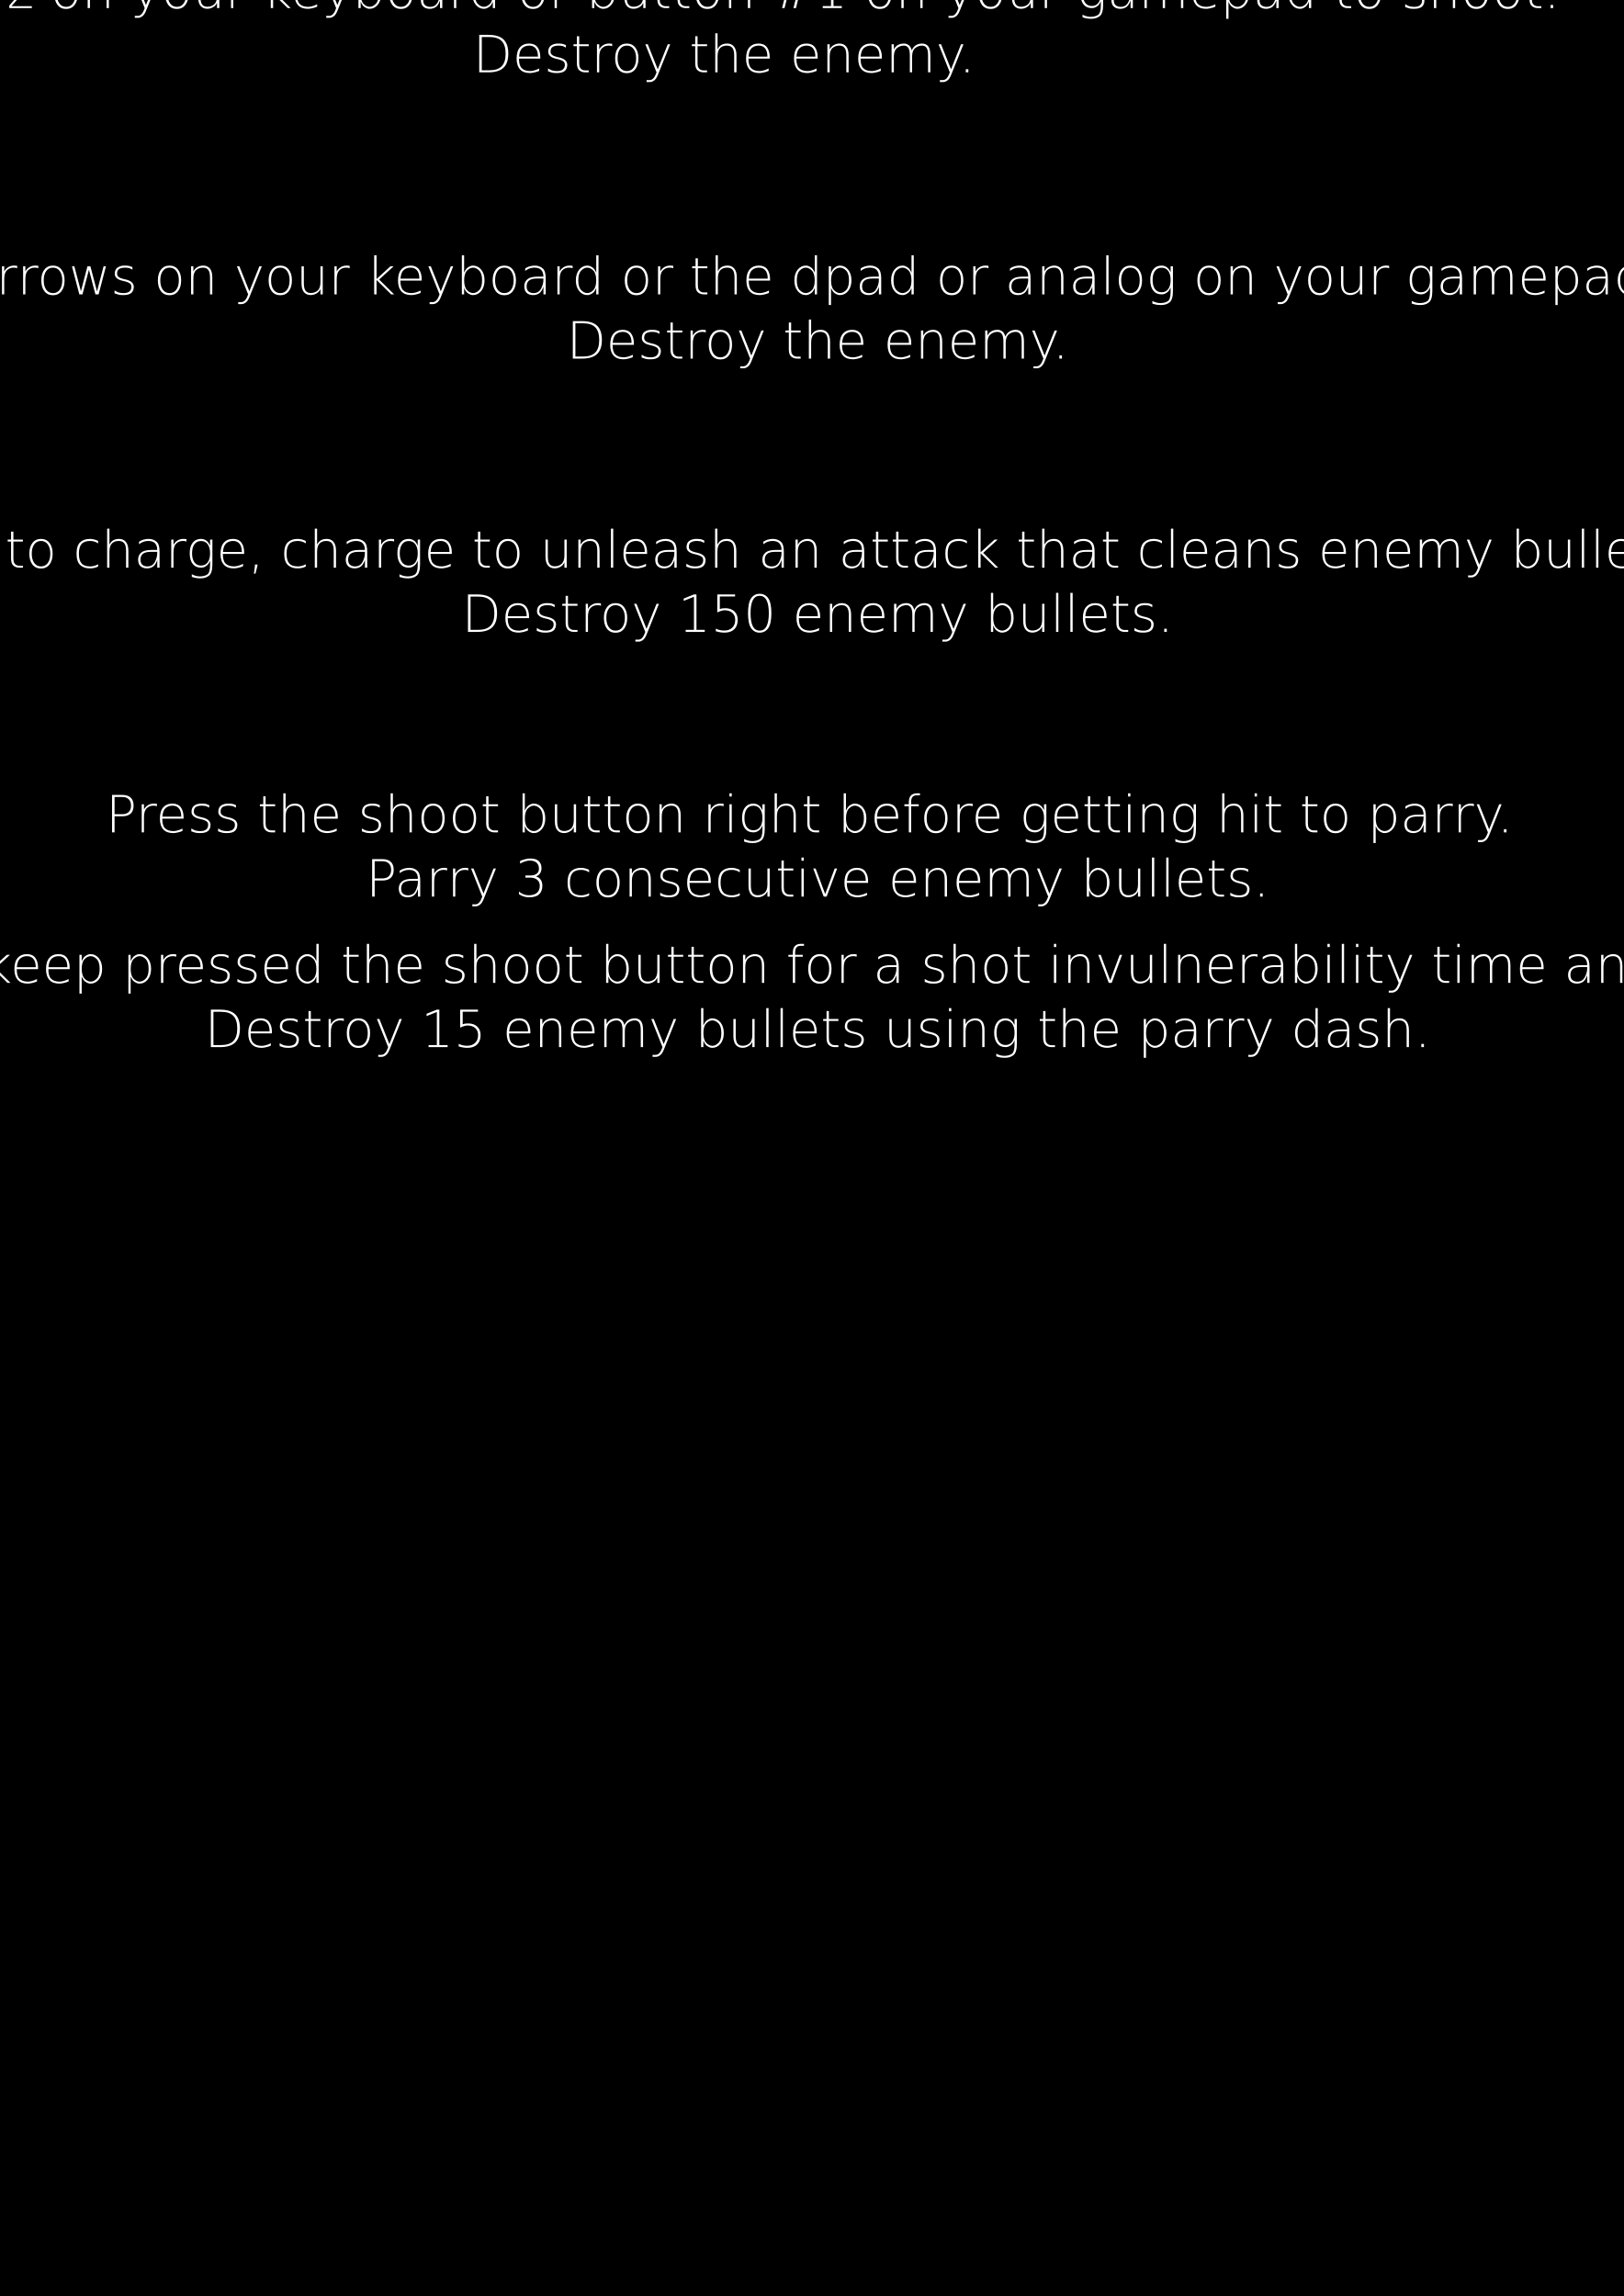
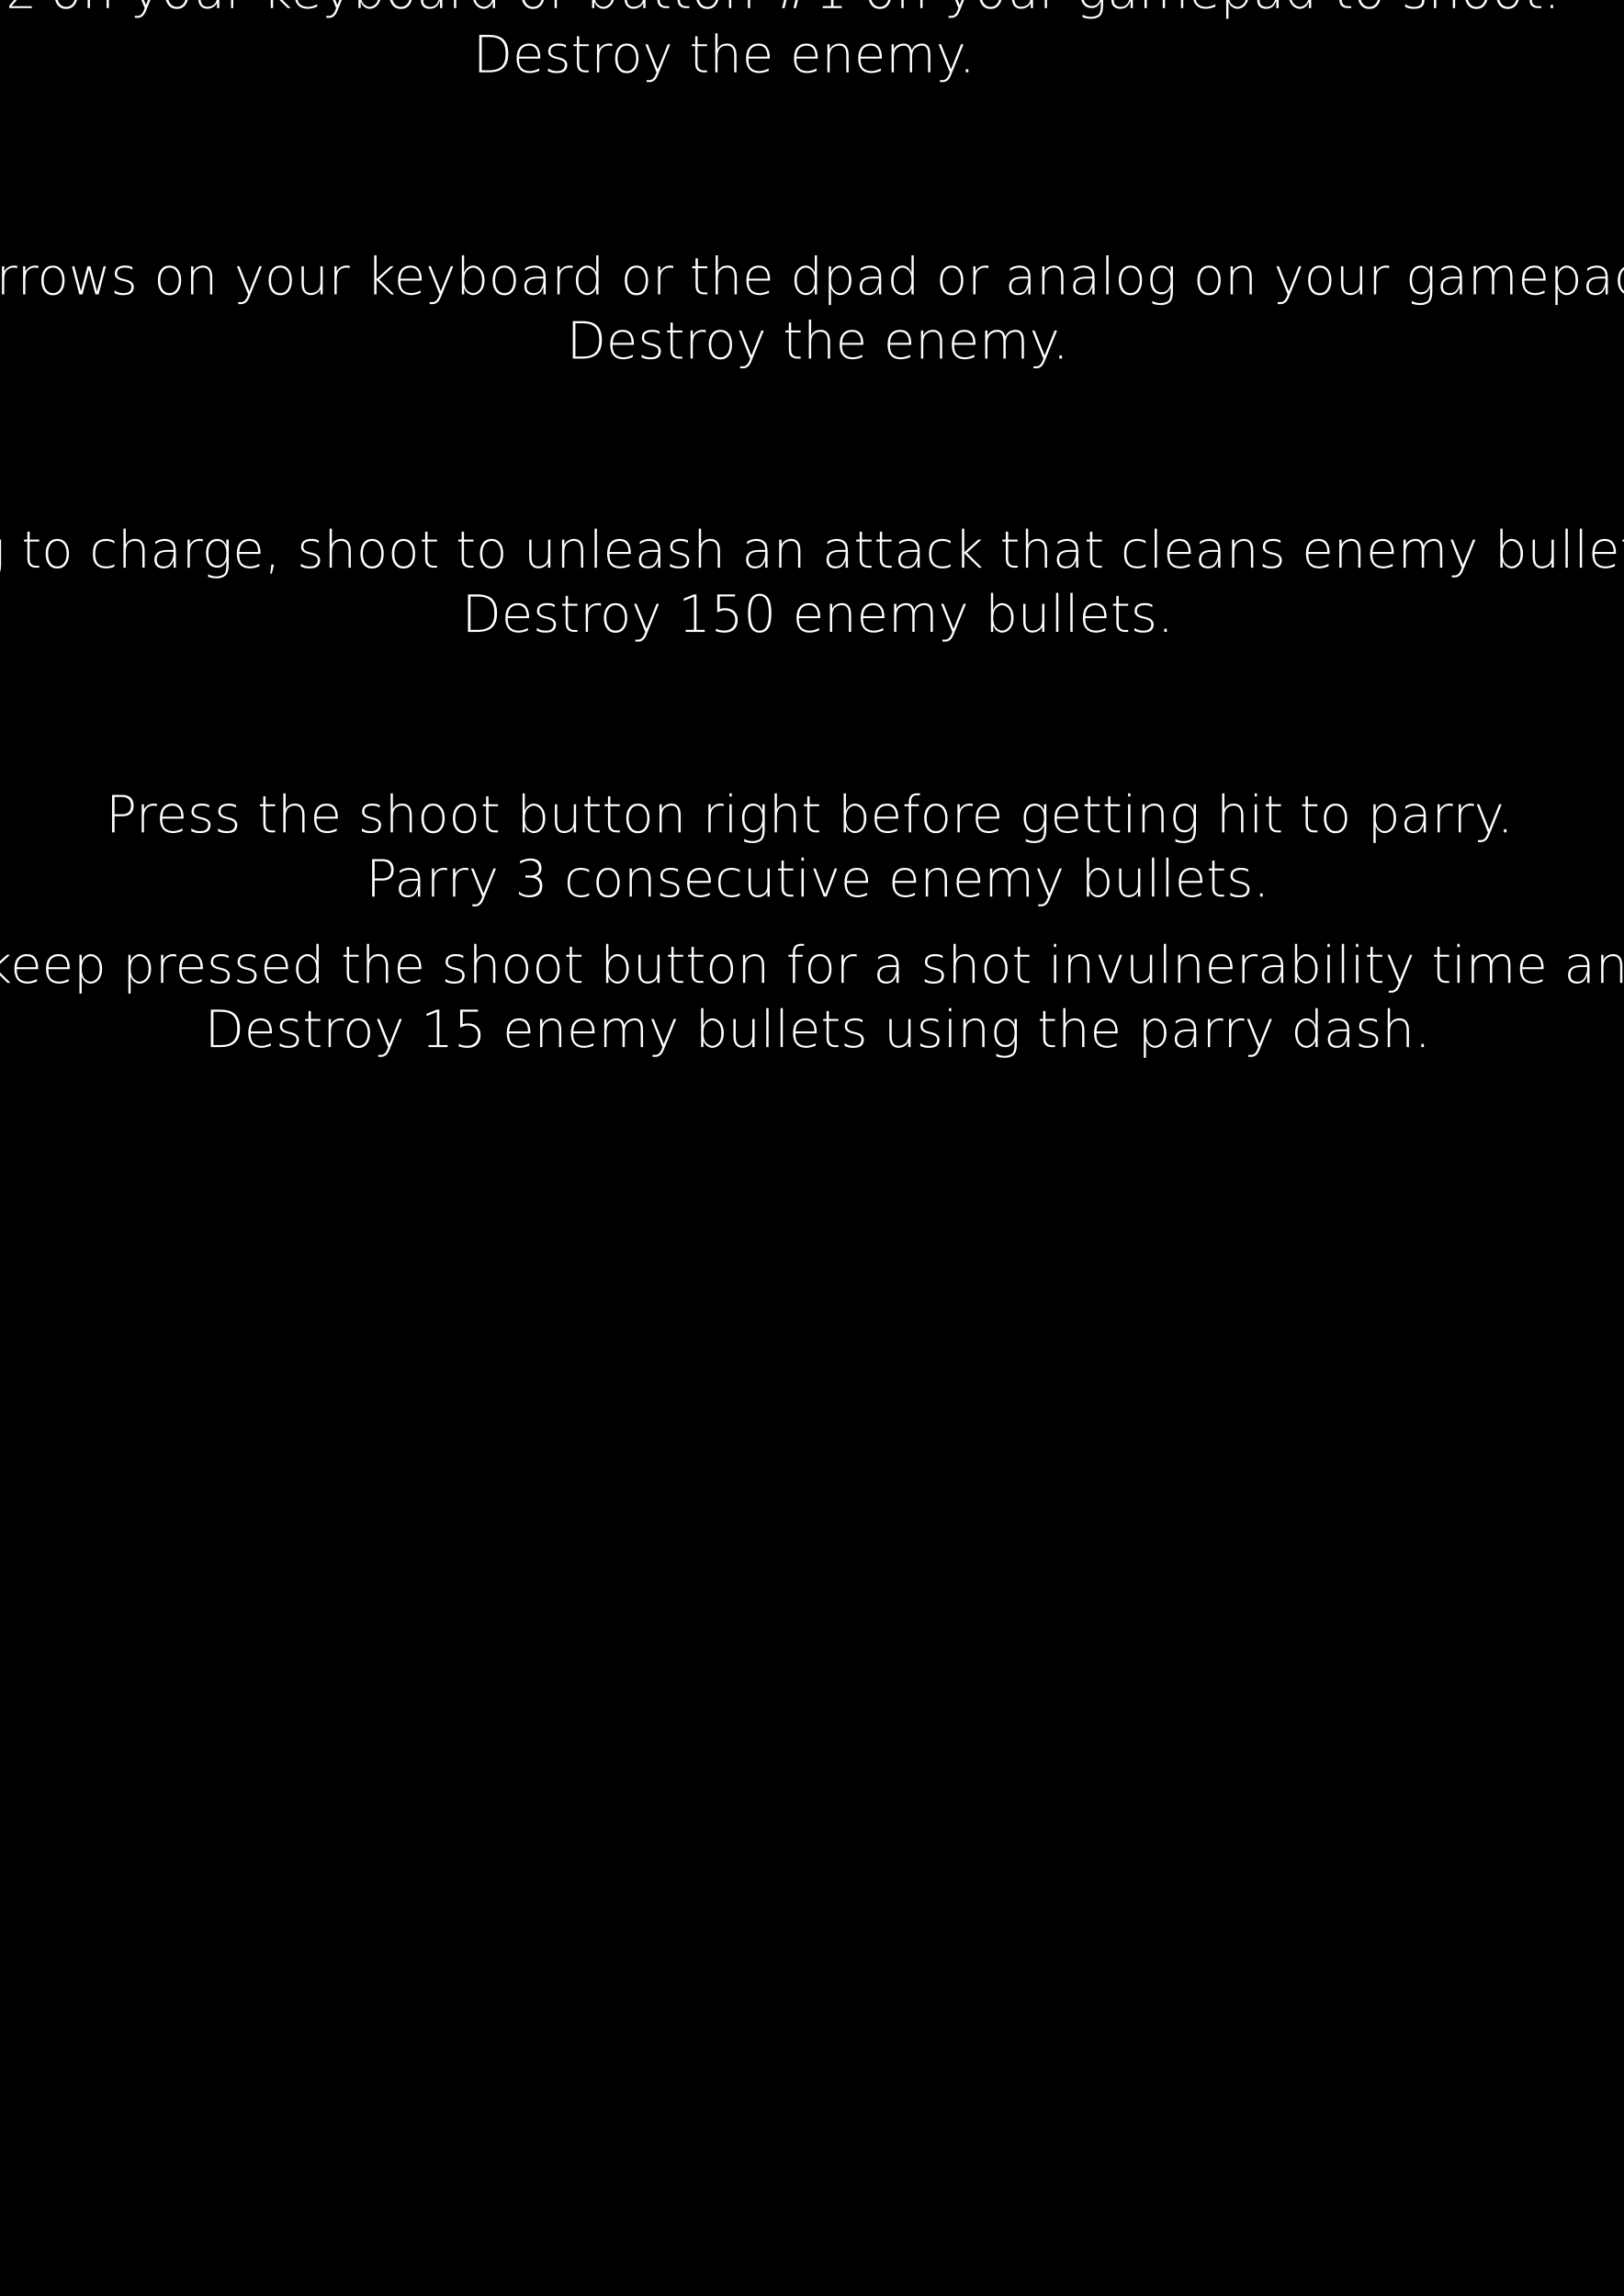
<svg xmlns="http://www.w3.org/2000/svg" width="744.094" height="1052.362" id="svg2" version="1.1">
  <defs id="defs4" />
  <g id="layer1">
    <rect style="color:#000000;fill:#000000;fill-opacity:1;fill-rule:nonzero;stroke:none;stroke-width:10;marker:none;visibility:visible;display:inline;overflow:visible;enable-background:accumulate" id="rect2995" width="2596.711" height="2108.843" x="-638.416" y="-383.065" />
    <rect style="color:#000000;fill:#ff0000;fill-opacity:1;fill-rule:nonzero;stroke:none;stroke-width:10;marker:none;visibility:visible;display:inline;overflow:visible;enable-background:accumulate" id="rect3786" width="100" height="100" x="199.235" y="1203.17" />
    <rect style="color:#000000;fill:none;stroke:#ffffff;stroke-width:9.283;stroke-miterlimit:4;stroke-opacity:1;stroke-dasharray:none;marker:none;visibility:visible;display:inline;overflow:visible;enable-background:accumulate" id="rect2985" width="90.717" height="90.717" x="368.027" y="1207.812" />
    <text xml:space="preserve" style="font-size:40px;font-style:normal;font-variant:normal;font-weight:normal;font-stretch:normal;line-height:125%;letter-spacing:0px;word-spacing:0px;fill:#000000;fill-opacity:1;stroke:none;font-family:DejaVu Sans;-inkscape-font-specification:DejaVu Sans" x="-306.076" y="347.276" id="text3755">
      <tspan id="tspan3757" x="-306.076" y="347.276" />
    </text>
    <g id="g3763" transform="translate(524.2486,923.8249)" style="stroke:#ffffff">
      <path id="path3759" d="m -306.285,298.074 62.542,62.542" style="fill:none;stroke:#ffffff;stroke-width:6.552;stroke-linecap:butt;stroke-linejoin:miter;stroke-miterlimit:4;stroke-opacity:1;stroke-dasharray:none" />
      <path style="fill:none;stroke:#ffffff;stroke-width:6.552;stroke-linecap:butt;stroke-linejoin:miter;stroke-miterlimit:4;stroke-opacity:1;stroke-dasharray:none" d="m -243.743,298.074 -62.542,62.542" id="path3761" />
    </g>
    <path style="color:#000000;fill:none;stroke:#ffffff;stroke-width:9.283;stroke-miterlimit:4;stroke-opacity:1;marker:none;visibility:visible;display:inline;overflow:visible;enable-background:accumulate" d="m 362.236,1421.73 390.716,0 0,90.717 -390.716,0 z" id="rect2989" />
    <path id="path2992" d="m -56.978,1416.487 400,0 0,100 -400,0 z" style="color:#000000;fill:#ffffff;fill-opacity:1;stroke:none;stroke-width:9.283;marker:none;visibility:visible;display:inline;overflow:visible;enable-background:accumulate" />
    <text xml:space="preserve" style="font-size:23.55px;font-style:normal;font-variant:normal;font-weight:normal;font-stretch:normal;line-height:125%;letter-spacing:0px;word-spacing:0px;fill:#ffffff;fill-opacity:1;stroke:none;font-family:DejaVu Sans;-inkscape-font-specification:DejaVu Sans" x="350.553" y="3.714" id="text2991">
      <tspan x="350.553" y="3.714" style="font-size:23.55px;font-style:normal;font-variant:normal;font-weight:200;font-stretch:normal;text-align:center;line-height:125%;writing-mode:lr-tb;text-anchor:middle;fill:#ffffff;font-family:DejaVu Sans;-inkscape-font-specification:DejaVu Sans Ultra-Light" id="tspan3066">Press z on your keyboard or button #1 on your gamepad to shoot.</tspan>
      <tspan x="350.553" y="33.151" style="font-size:23.55px;font-style:normal;font-variant:normal;font-weight:200;font-stretch:normal;text-align:center;line-height:125%;writing-mode:lr-tb;text-anchor:middle;fill:#ffffff;font-family:DejaVu Sans;-inkscape-font-specification:DejaVu Sans Ultra-Light" id="tspan3080">Destroy the enemy.</tspan>
    </text>
    <text id="text2999" y="134.921" x="393.447" style="font-size:23.55px;font-style:normal;font-variant:normal;font-weight:normal;font-stretch:normal;line-height:125%;letter-spacing:0px;word-spacing:0px;fill:#ffffff;fill-opacity:1;stroke:none;font-family:DejaVu Sans;-inkscape-font-specification:DejaVu Sans" xml:space="preserve">
      <tspan style="font-size:23.55px;font-style:normal;font-variant:normal;font-weight:200;font-stretch:normal;text-align:center;line-height:125%;writing-mode:lr-tb;text-anchor:middle;fill:#ffffff;font-family:DejaVu Sans;-inkscape-font-specification:DejaVu Sans Ultra-Light" y="134.921" x="393.447" id="tspan3011">Press the arrows on your keyboard or the dpad or analog on your gamepad to move.</tspan>
      <tspan style="font-size:23.55px;font-style:normal;font-variant:normal;font-weight:200;font-stretch:normal;text-align:center;line-height:125%;writing-mode:lr-tb;text-anchor:middle;fill:#ffffff;font-family:DejaVu Sans;-inkscape-font-specification:DejaVu Sans Ultra-Light" y="164.359" x="393.447" id="tspan3082">Destroy the enemy.</tspan>
    </text>
    <text xml:space="preserve" style="font-size:23.55px;font-style:normal;font-variant:normal;font-weight:normal;font-stretch:normal;line-height:125%;letter-spacing:0px;word-spacing:0px;fill:#ffffff;fill-opacity:1;stroke:none;font-family:DejaVu Sans;-inkscape-font-specification:DejaVu Sans" x="393.447" y="260.191" id="text3013">
-       <tspan x="397.196" y="260.191" style="font-size:23.55px;font-style:normal;font-variant:normal;font-weight:200;font-stretch:normal;text-align:center;line-height:125%;writing-mode:lr-tb;text-anchor:middle;fill:#ffffff;font-family:DejaVu Sans;-inkscape-font-specification:DejaVu Sans Ultra-Light" id="tspan3021">Stop shooting to charge, charge to unleash an attack that cleans enemy bullets in it's way. </tspan>
+       <tspan x="397.196" y="260.191" style="font-size:23.55px;font-style:normal;font-variant:normal;font-weight:200;font-stretch:normal;text-align:center;line-height:125%;writing-mode:lr-tb;text-anchor:middle;fill:#ffffff;font-family:DejaVu Sans;-inkscape-font-specification:DejaVu Sans Ultra-Light" id="tspan3021">Stop shooting to charge, shoot to unleash an attack that cleans enemy bullets in it's way. </tspan>
      <tspan x="393.447" y="289.629" style="font-size:23.55px;font-style:normal;font-variant:normal;font-weight:200;font-stretch:normal;text-align:center;line-height:125%;writing-mode:lr-tb;text-anchor:middle;fill:#ffffff;font-family:DejaVu Sans;-inkscape-font-specification:DejaVu Sans Ultra-Light" id="tspan3023">Destroy 150 enemy bullets.</tspan>
    </text>
    <text id="text3035" y="381.515" x="393.447" style="font-size:23.55px;font-style:normal;font-variant:normal;font-weight:normal;font-stretch:normal;line-height:125%;letter-spacing:0px;word-spacing:0px;fill:#ffffff;fill-opacity:1;stroke:none;font-family:DejaVu Sans;-inkscape-font-specification:DejaVu Sans" xml:space="preserve">
      <tspan id="tspan3041" style="font-size:23.55px;font-style:normal;font-variant:normal;font-weight:200;font-stretch:normal;text-align:center;line-height:125%;writing-mode:lr-tb;text-anchor:middle;fill:#ffffff;font-family:DejaVu Sans;-inkscape-font-specification:DejaVu Sans Ultra-Light" y="381.515" x="397.196"> Press the shoot button right before getting hit to parry. </tspan>
      <tspan style="font-size:23.55px;font-style:normal;font-variant:normal;font-weight:200;font-stretch:normal;text-align:center;line-height:125%;writing-mode:lr-tb;text-anchor:middle;fill:#ffffff;font-family:DejaVu Sans;-inkscape-font-specification:DejaVu Sans Ultra-Light" y="410.953" x="393.447" id="tspan3048">Parry 3 consecutive enemy bullets.</tspan>
    </text>
    <text xml:space="preserve" style="font-size:23.55px;font-style:normal;font-variant:normal;font-weight:normal;font-stretch:normal;line-height:125%;letter-spacing:0px;word-spacing:0px;fill:#ffffff;fill-opacity:1;stroke:none;font-family:DejaVu Sans;-inkscape-font-specification:DejaVu Sans" x="393.447" y="450.504" id="text3050">
      <tspan id="tspan3054" x="393.447" y="450.504" style="font-size:23.55px;font-style:normal;font-variant:normal;font-weight:200;font-stretch:normal;text-align:center;line-height:125%;writing-mode:lr-tb;text-anchor:middle;fill:#ffffff;font-family:DejaVu Sans;-inkscape-font-specification:DejaVu Sans Ultra-Light">After parrying, keep pressed the shoot button for a shot invulnerability time and speed boost.</tspan>
      <tspan x="393.447" y="479.941" style="font-size:23.55px;font-style:normal;font-variant:normal;font-weight:200;font-stretch:normal;text-align:center;line-height:125%;writing-mode:lr-tb;text-anchor:middle;fill:#ffffff;font-family:DejaVu Sans;-inkscape-font-specification:DejaVu Sans Ultra-Light" id="tspan3058">Destroy 15 enemy bullets using the parry dash.</tspan>
    </text>
    <text id="text3084" y="-92.286" x="1404.553" style="font-size:23.55px;font-style:normal;font-variant:normal;font-weight:normal;font-stretch:normal;line-height:125%;letter-spacing:0px;word-spacing:0px;fill:#ffffff;fill-opacity:1;stroke:none;font-family:DejaVu Sans;-inkscape-font-specification:DejaVu Sans" xml:space="preserve">
      <tspan id="tspan3088" style="font-size:23.55px;font-style:normal;font-variant:normal;font-weight:200;font-stretch:normal;text-align:center;line-height:125%;writing-mode:lr-tb;text-anchor:middle;fill:#ffffff;font-family:DejaVu Sans;-inkscape-font-specification:DejaVu Sans Ultra-Light" y="-92.286" x="1404.553">Congratulations!</tspan>
      <tspan style="font-size:23.55px;font-style:normal;font-variant:normal;font-weight:200;font-stretch:normal;text-align:center;line-height:125%;writing-mode:lr-tb;text-anchor:middle;fill:#ffffff;font-family:DejaVu Sans;-inkscape-font-specification:DejaVu Sans Ultra-Light" y="-62.849" x="1404.553" id="tspan3118">Remember, you can deal more damage by getting closer to the enemy.</tspan>
      <tspan style="font-size:23.55px;font-style:normal;font-variant:normal;font-weight:200;font-stretch:normal;text-align:center;line-height:125%;writing-mode:lr-tb;text-anchor:middle;fill:#ffffff;font-family:DejaVu Sans;-inkscape-font-specification:DejaVu Sans Ultra-Light" y="-33.411" x="1404.553" id="tspan3104">Press the shoot button to continue.</tspan>
    </text>
    <text xml:space="preserve" style="font-size:23.55px;font-style:normal;font-variant:normal;font-weight:normal;font-stretch:normal;line-height:125%;letter-spacing:0px;word-spacing:0px;fill:#ffffff;fill-opacity:1;stroke:none;font-family:DejaVu Sans;-inkscape-font-specification:DejaVu Sans" x="1431.908" y="119.822" id="text3092">
      <tspan x="1431.908" y="119.822" style="font-size:23.55px;font-style:normal;font-variant:normal;font-weight:200;font-stretch:normal;text-align:center;line-height:125%;writing-mode:lr-tb;text-anchor:middle;fill:#ffffff;font-family:DejaVu Sans;-inkscape-font-specification:DejaVu Sans Ultra-Light" id="tspan3094">Congratulations!</tspan>
      <tspan x="1431.908" y="149.259" style="font-size:23.55px;font-style:normal;font-variant:normal;font-weight:200;font-stretch:normal;text-align:center;line-height:125%;writing-mode:lr-tb;text-anchor:middle;fill:#ffffff;font-family:DejaVu Sans;-inkscape-font-specification:DejaVu Sans Ultra-Light" id="tspan3120">Remember, on impact, the player activates a shield that lowers the next hits damage</tspan>
      <tspan x="1431.908" y="178.697" style="font-size:23.55px;font-style:normal;font-variant:normal;font-weight:200;font-stretch:normal;text-align:center;line-height:125%;writing-mode:lr-tb;text-anchor:middle;fill:#ffffff;font-family:DejaVu Sans;-inkscape-font-specification:DejaVu Sans Ultra-Light" id="tspan3106">Press the shoot button to continue.</tspan>
    </text>
    <text id="text3096" y="246.959" x="1423.908" style="font-size:23.55px;font-style:normal;font-variant:normal;font-weight:normal;font-stretch:normal;line-height:125%;letter-spacing:0px;word-spacing:0px;fill:#ffffff;fill-opacity:1;stroke:none;font-family:DejaVu Sans;-inkscape-font-specification:DejaVu Sans" xml:space="preserve">
      <tspan id="tspan3098" style="font-size:23.55px;font-style:normal;font-variant:normal;font-weight:200;font-stretch:normal;text-align:center;line-height:125%;writing-mode:lr-tb;text-anchor:middle;fill:#ffffff;font-family:DejaVu Sans;-inkscape-font-specification:DejaVu Sans Ultra-Light" y="246.959" x="1423.908">Congratulations!</tspan>
      <tspan style="font-size:23.55px;font-style:normal;font-variant:normal;font-weight:200;font-stretch:normal;text-align:center;line-height:125%;writing-mode:lr-tb;text-anchor:middle;fill:#ffffff;font-family:DejaVu Sans;-inkscape-font-specification:DejaVu Sans Ultra-Light" y="276.396" x="1423.908" id="tspan3122">Press the shoot button to continue.</tspan>
    </text>
    <text id="text3108" y="358.682" x="1423.908" style="font-size:23.55px;font-style:normal;font-variant:normal;font-weight:normal;font-stretch:normal;line-height:125%;letter-spacing:0px;word-spacing:0px;fill:#ffffff;fill-opacity:1;stroke:none;font-family:DejaVu Sans;-inkscape-font-specification:DejaVu Sans" xml:space="preserve">
      <tspan id="tspan3110" style="font-size:23.55px;font-style:normal;font-variant:normal;font-weight:200;font-stretch:normal;text-align:center;line-height:125%;writing-mode:lr-tb;text-anchor:middle;fill:#ffffff;font-family:DejaVu Sans;-inkscape-font-specification:DejaVu Sans Ultra-Light" y="358.682" x="1423.908">Congratulations!</tspan>
      <tspan style="font-size:23.55px;font-style:normal;font-variant:normal;font-weight:200;font-stretch:normal;text-align:center;line-height:125%;writing-mode:lr-tb;text-anchor:middle;fill:#ffffff;font-family:DejaVu Sans;-inkscape-font-specification:DejaVu Sans Ultra-Light" y="388.119" x="1423.908" id="tspan3124">Remember, you can parry up 3 times per round</tspan>
      <tspan id="tspan3112" style="font-size:23.55px;font-style:normal;font-variant:normal;font-weight:200;font-stretch:normal;text-align:center;line-height:125%;writing-mode:lr-tb;text-anchor:middle;fill:#ffffff;font-family:DejaVu Sans;-inkscape-font-specification:DejaVu Sans Ultra-Light" y="417.557" x="1423.908">Press the shoot button to continue.</tspan>
    </text>
    <text xml:space="preserve" style="font-size:23.55px;font-style:normal;font-variant:normal;font-weight:normal;font-stretch:normal;line-height:125%;letter-spacing:0px;word-spacing:0px;fill:#ffffff;fill-opacity:1;stroke:none;font-family:DejaVu Sans;-inkscape-font-specification:DejaVu Sans" x="1417.908" y="485.191" id="text3114">
      <tspan x="1417.908" y="485.191" style="font-size:23.55px;font-style:normal;font-variant:normal;font-weight:200;font-stretch:normal;text-align:center;line-height:125%;writing-mode:lr-tb;text-anchor:middle;fill:#ffffff;font-family:DejaVu Sans;-inkscape-font-specification:DejaVu Sans Ultra-Light" id="tspan3116">Congratulations!</tspan>
      <tspan x="1417.908" y="514.629" style="font-size:23.55px;font-style:normal;font-variant:normal;font-weight:200;font-stretch:normal;text-align:center;line-height:125%;writing-mode:lr-tb;text-anchor:middle;fill:#ffffff;font-family:DejaVu Sans;-inkscape-font-specification:DejaVu Sans Ultra-Light" id="tspan3126">Press the shoot button to continue.</tspan>
    </text>
  </g>
</svg>
